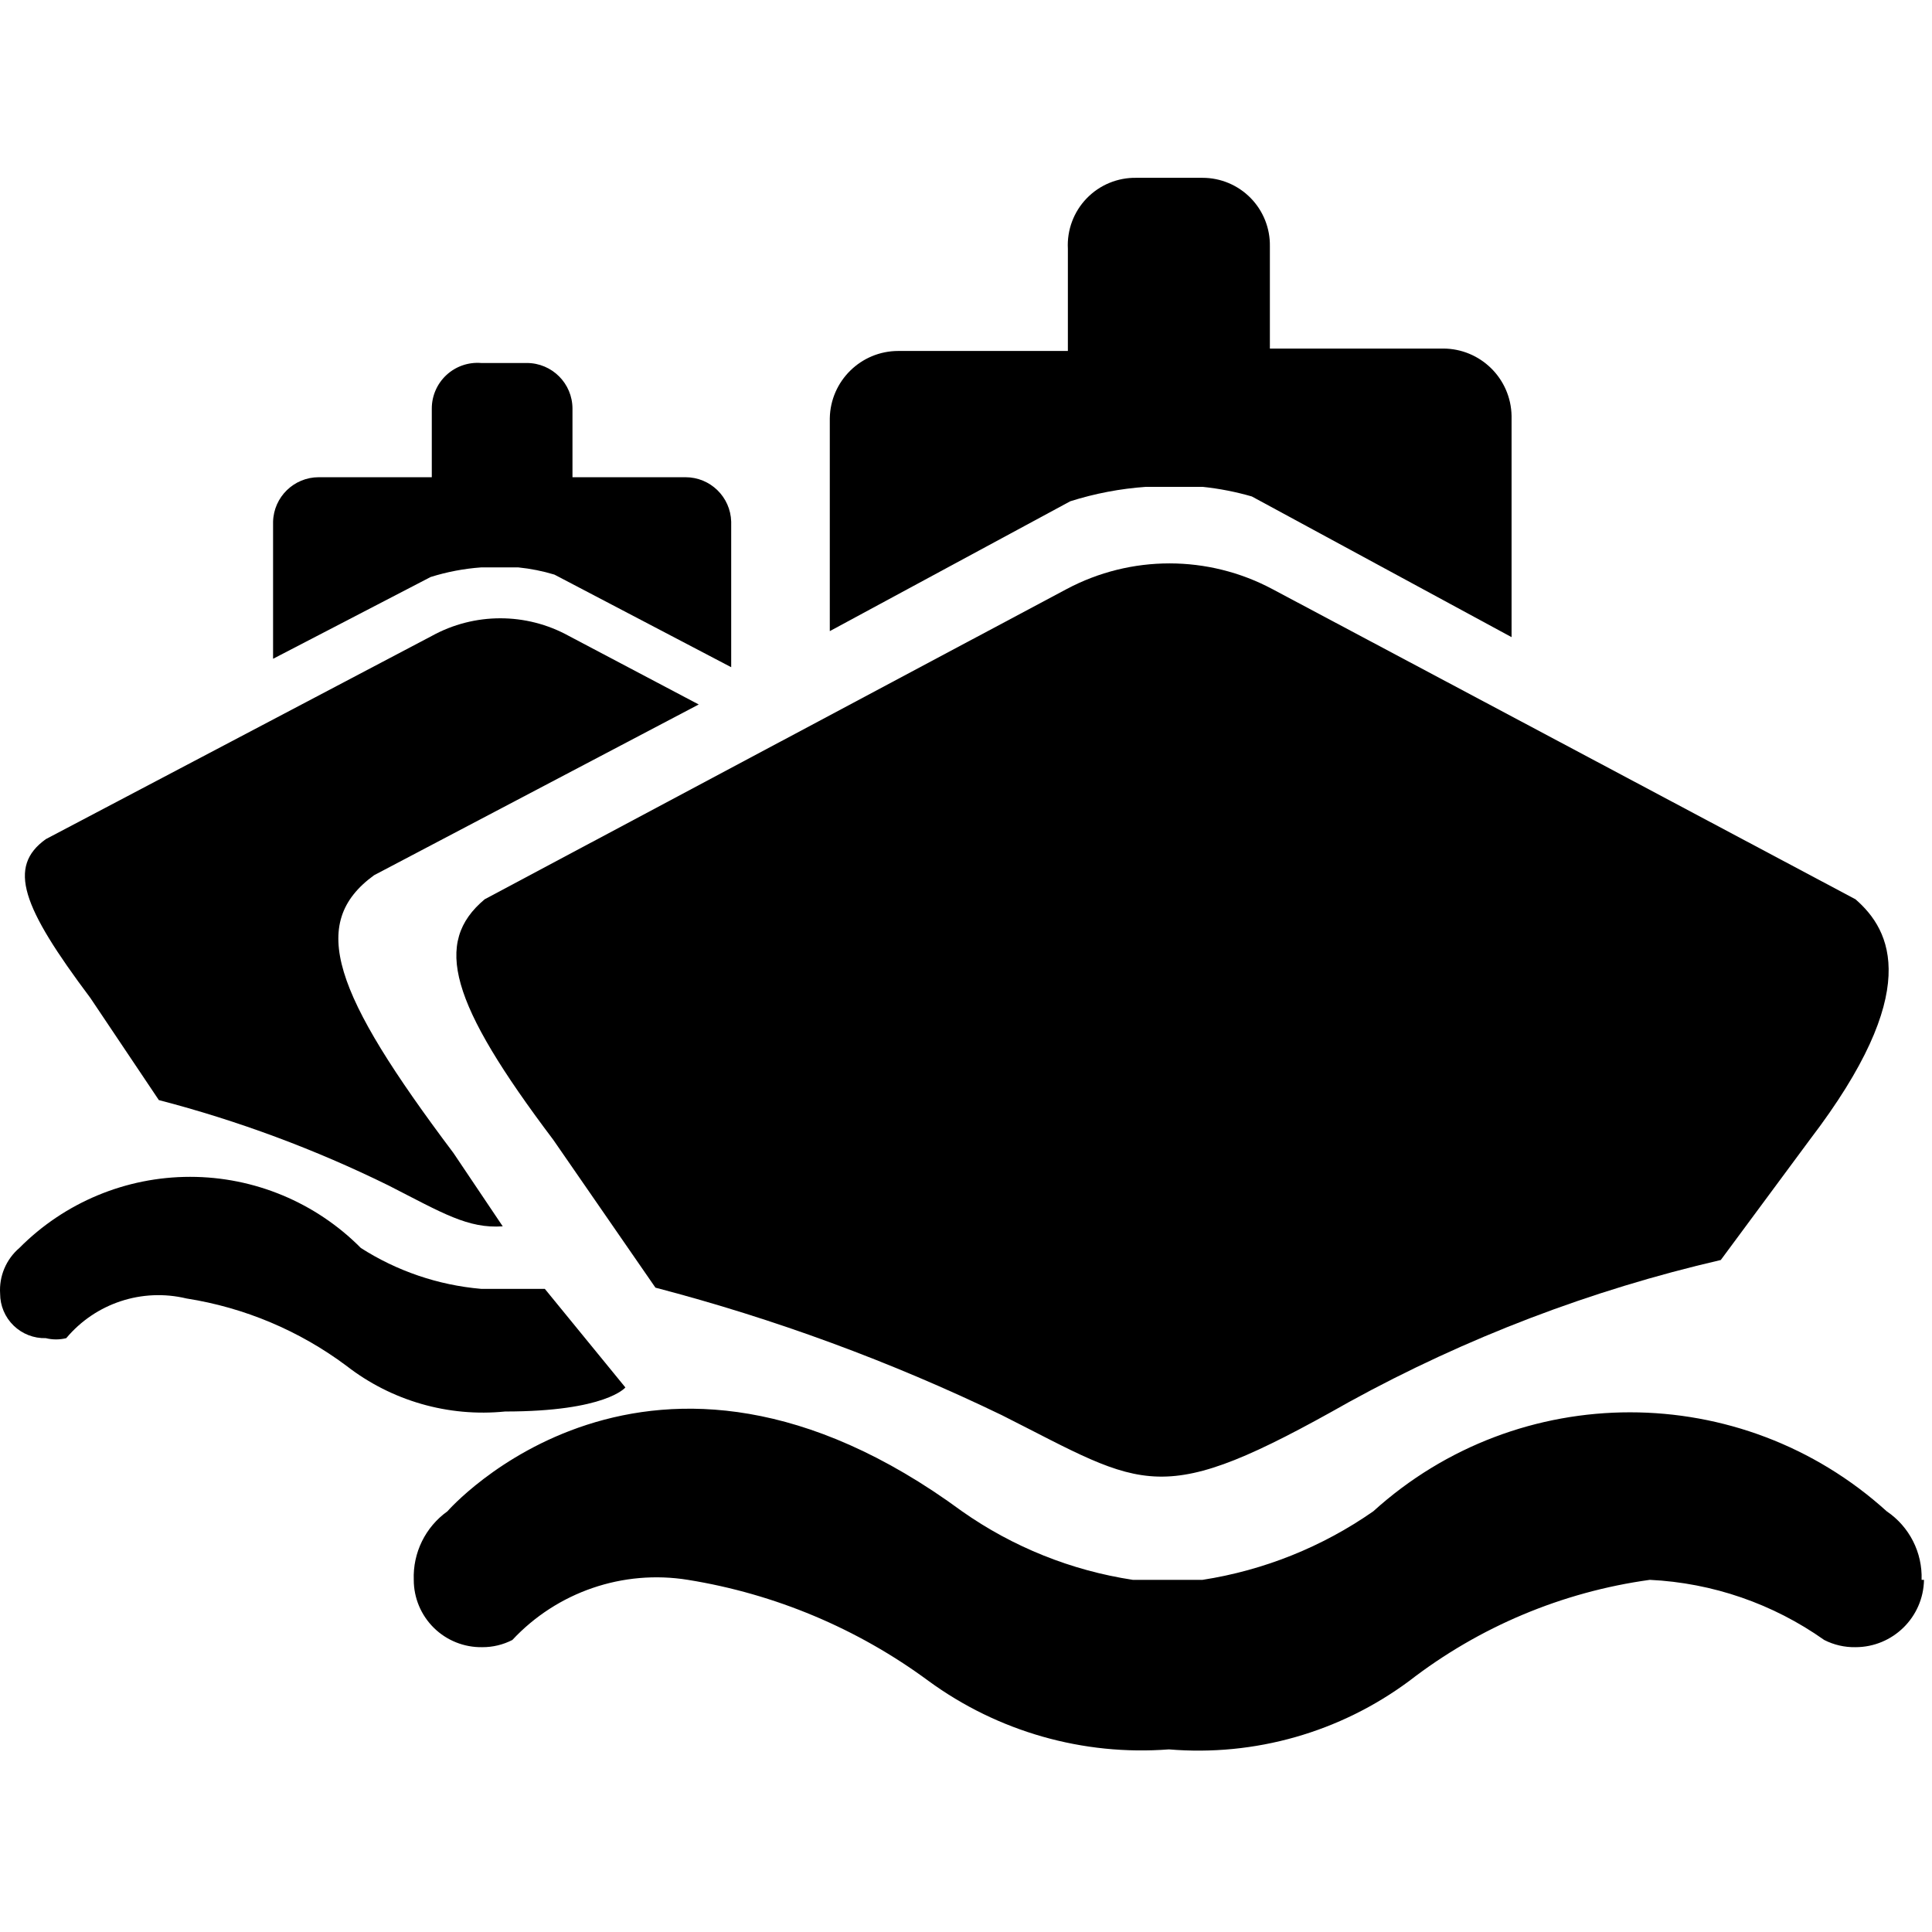
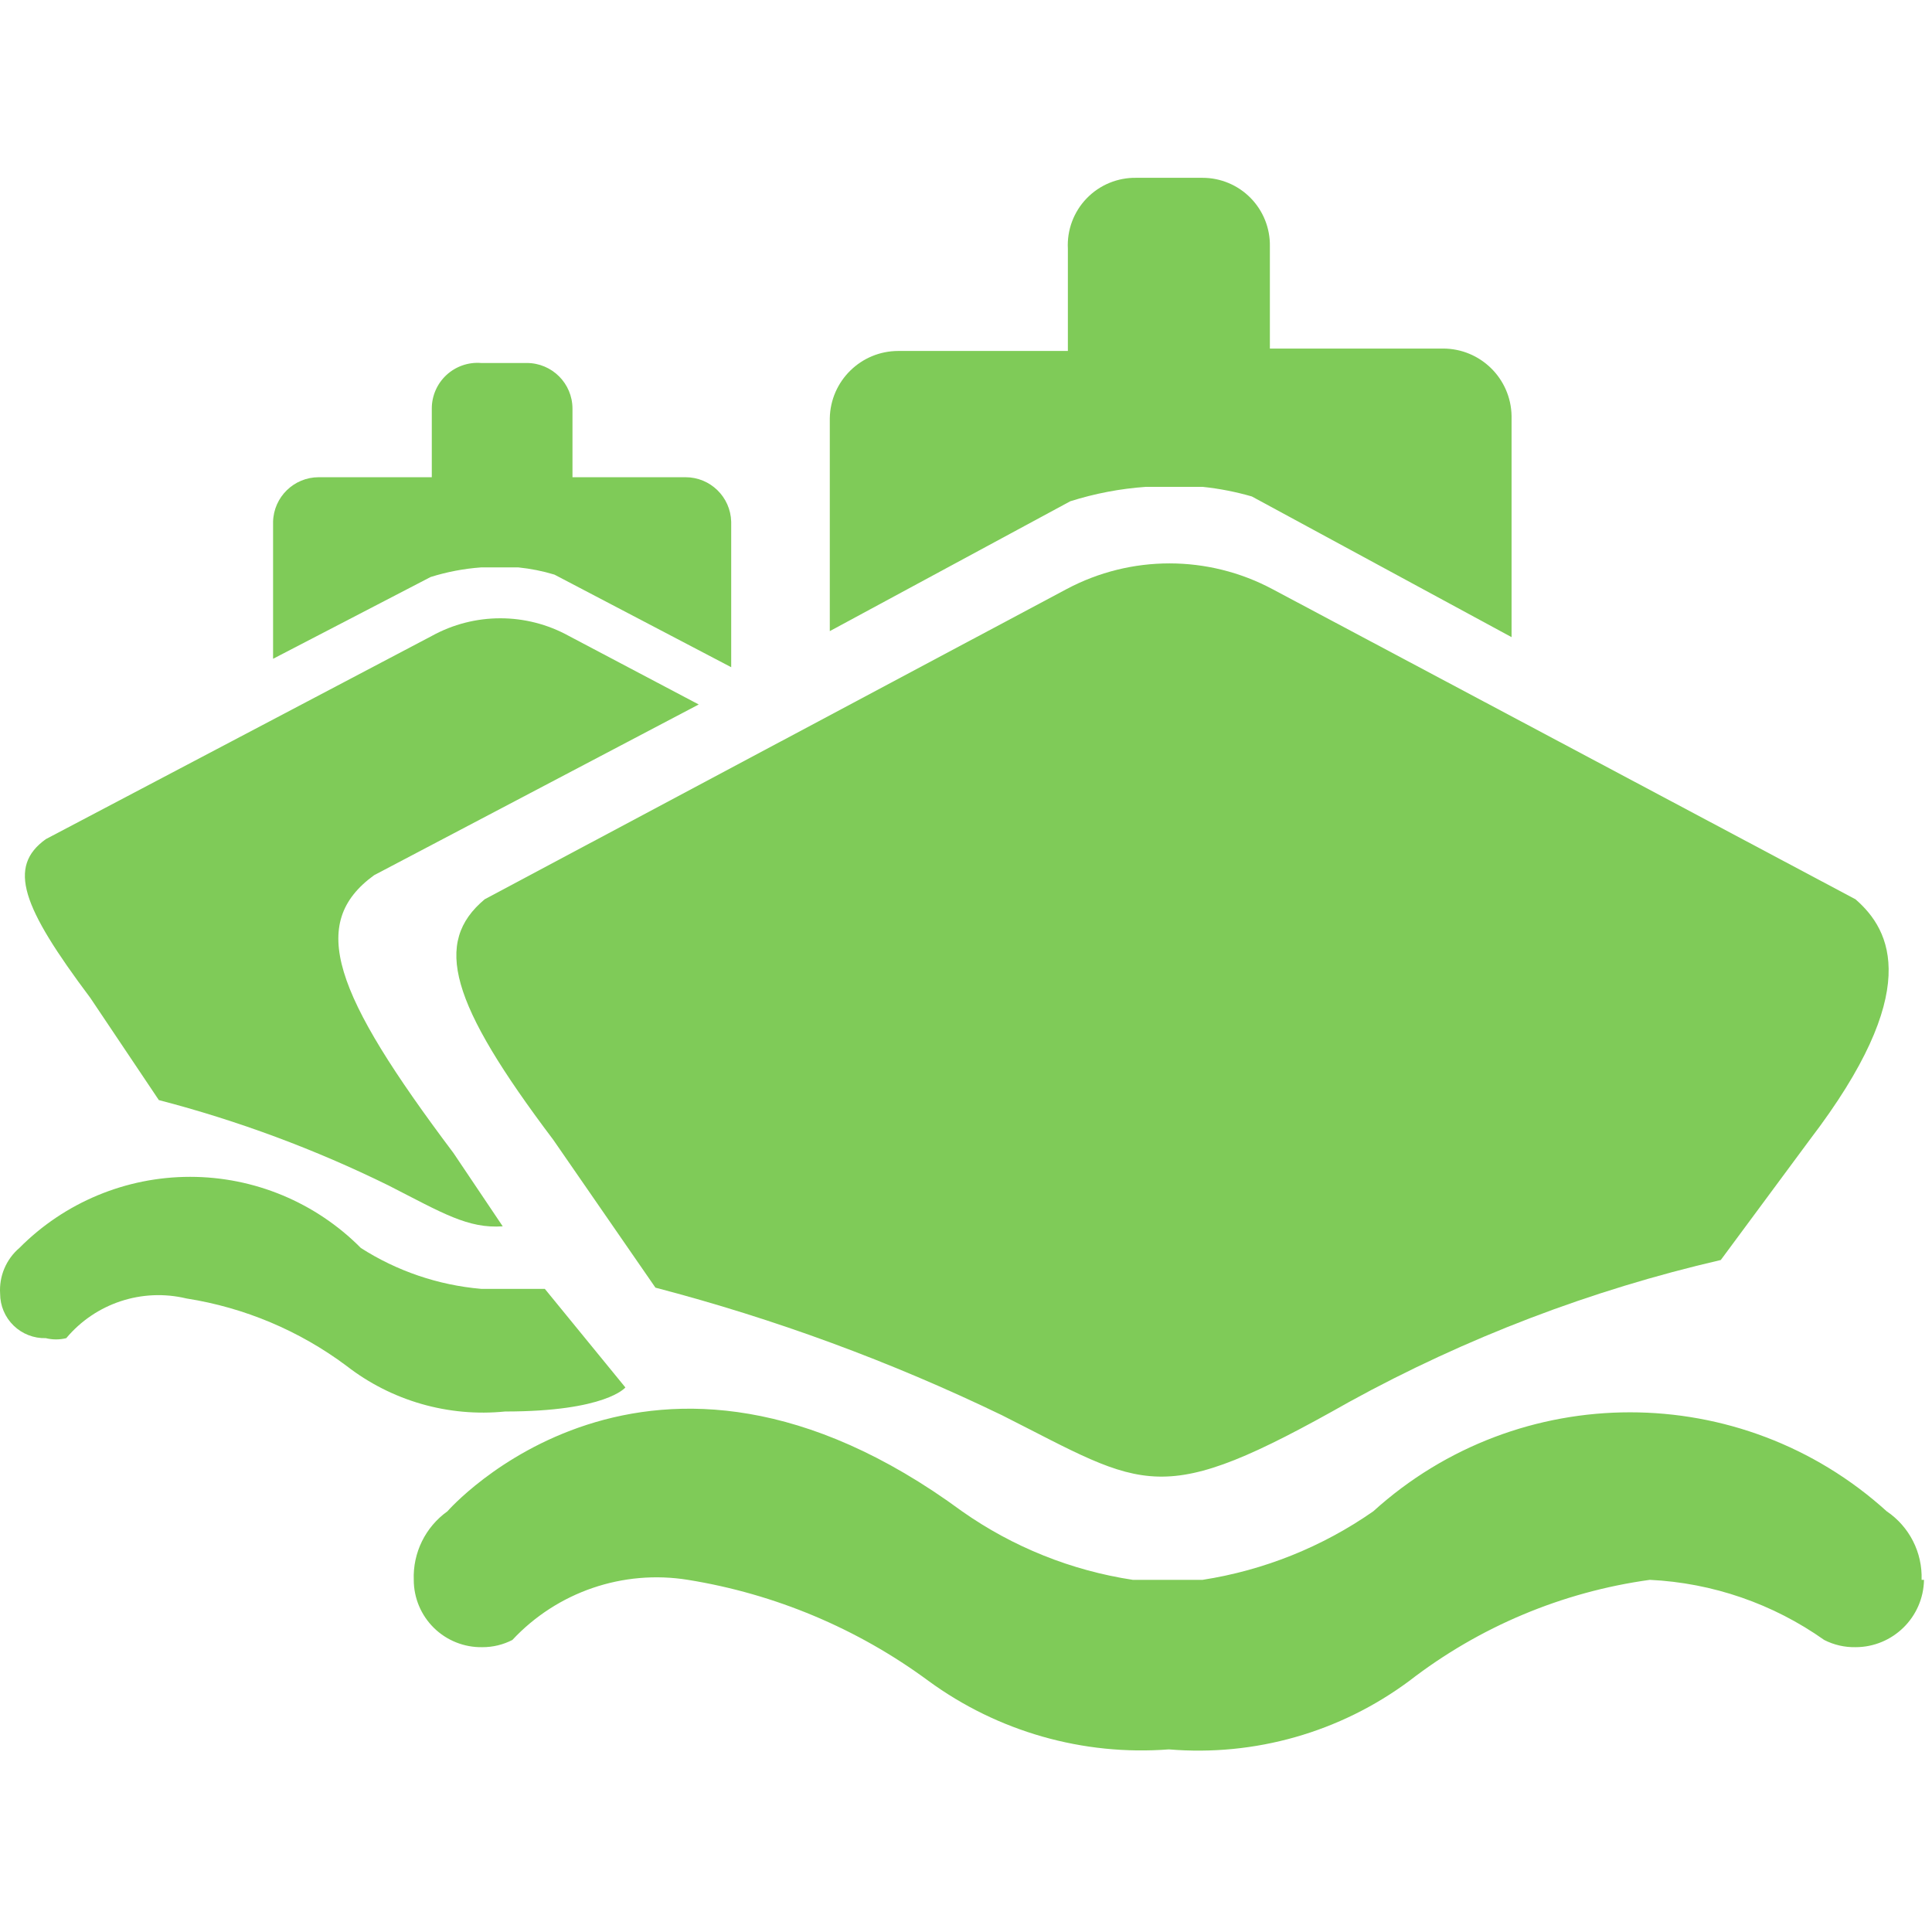
- <svg xmlns="http://www.w3.org/2000/svg" t="1718372956790" class="icon" viewBox="0 0 1255 1024" version="1.1" p-id="19586" width="200" height="200">
+ <svg xmlns="http://www.w3.org/2000/svg" t="1718372956790" class="icon" viewBox="0 0 1255 1024" version="1.1" fill="#7fcb58" p-id="19586" width="200" height="200">
  <path d="M781.156 200.745h-36.711a211.672 211.672 0 0 0-49.208 9.373l-156.215 84.356V156.223a44.521 44.521 0 0 1 44.521-43.74h110.132V46.091a43.74 43.74 0 0 1 44.521-46.084H781.156a43.74 43.74 0 0 1 43.74 44.521v66.392H937.372a44.521 44.521 0 0 1 44.521 43.74V298.379l-168.713-91.386a184.334 184.334 0 0 0-32.024-6.249z m336.644 502.233a942.76 942.76 0 0 0-241.353 92.167c-124.191 70.297-131.221 56.238-225.731 8.592a1237.226 1237.226 0 0 0-224.95-82.794L359.375 624.87c-67.173-89.043-78.108-128.097-44.521-156.215L692.895 267.136a142.156 142.156 0 0 1 133.564 0l378.822 201.518c23.432 20.308 43.74 60.143-29.681 156.215zM1249.803 910.744a44.521 44.521 0 0 1-44.521 43.74 42.959 42.959 0 0 1-20.308-4.686 214.015 214.015 0 0 0-113.256-39.054 328.833 328.833 0 0 0-156.215 65.61 229.637 229.637 0 0 1-156.215 44.521 234.323 234.323 0 0 1-156.215-44.521 359.296 359.296 0 0 0-156.215-65.61 128.097 128.097 0 0 0-114.037 39.054 42.178 42.178 0 0 1-19.527 4.686 43.74 43.74 0 0 1-44.521-43.74 52.332 52.332 0 0 1 21.87-44.521s130.44-149.967 334.301 0a260.88 260.88 0 0 0 110.913 44.521H781.156a264.785 264.785 0 0 0 110.913-44.521 248.383 248.383 0 0 1 333.52 0 51.551 51.551 0 0 1 22.651 44.521z" p-id="19587" />
  <path d="M336.724 253.077H312.51a143.718 143.718 0 0 0-32.805 6.249l-102.321 53.113V223.396a29.681 29.681 0 0 1 29.681-28.9h73.421V149.975A29.681 29.681 0 0 1 312.51 120.294h29.681a29.681 29.681 0 0 1 29.681 29.681v44.521h73.421a29.681 29.681 0 0 1 29.681 28.9v94.51l-114.818-60.143a124.191 124.191 0 0 0-23.432-4.686z" p-id="19588" />
  <path d="M353.907 721.723H312.51a172.618 172.618 0 0 1-78.108-26.557 156.215 156.215 0 0 0-221.826 0 35.93 35.93 0 0 0-12.497 29.681 28.9 28.9 0 0 0 29.681 28.9 27.338 27.338 0 0 0 13.278 0 78.108 78.108 0 0 1 78.108-25.776 234.323 234.323 0 0 1 103.883 43.74 144.499 144.499 0 0 0 103.102 29.681c65.61 0 78.108-15.622 78.108-15.622zM294.545 633.461c-78.108-103.883-94.51-149.186-51.551-180.429l210.891-110.913-84.356-44.521a92.167 92.167 0 0 0-89.043 0L29.76 429.6c-24.994 17.965-15.622 43.74 28.9 103.102l44.521 66.392a786.545 786.545 0 0 1 149.186 55.456c35.148 17.965 51.551 28.119 74.202 26.557z" p-id="19589" />
</svg>
